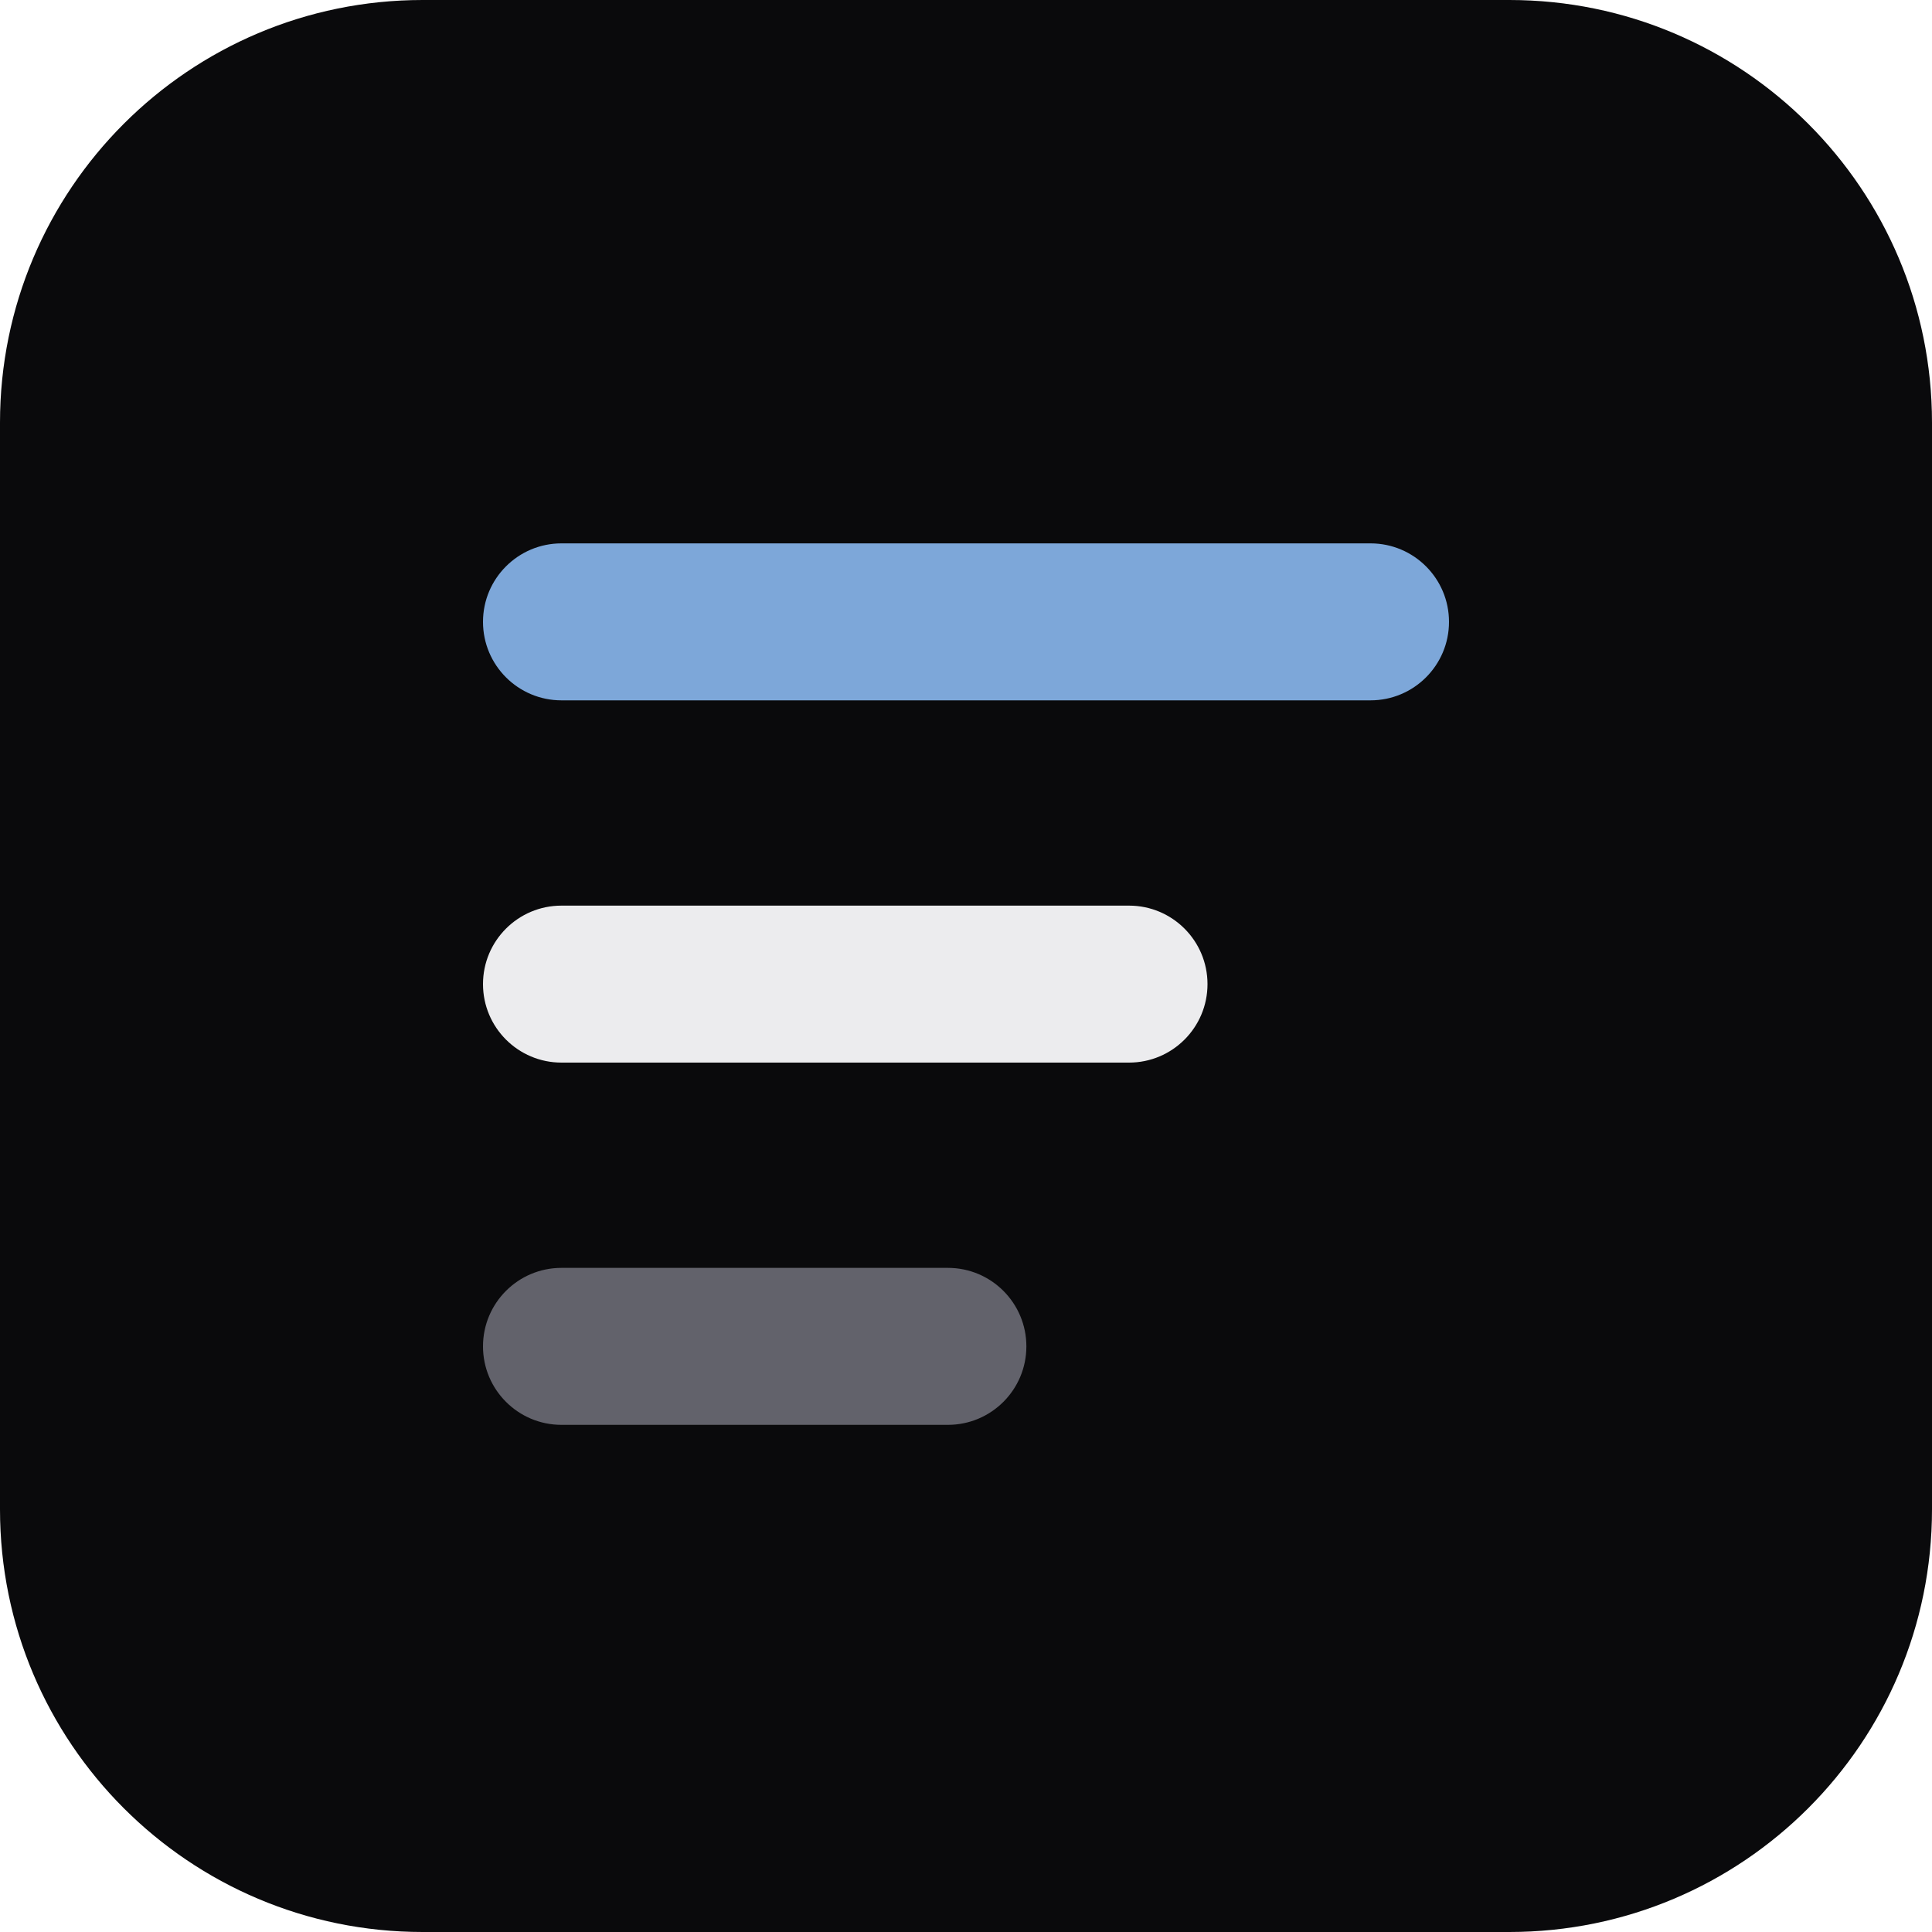
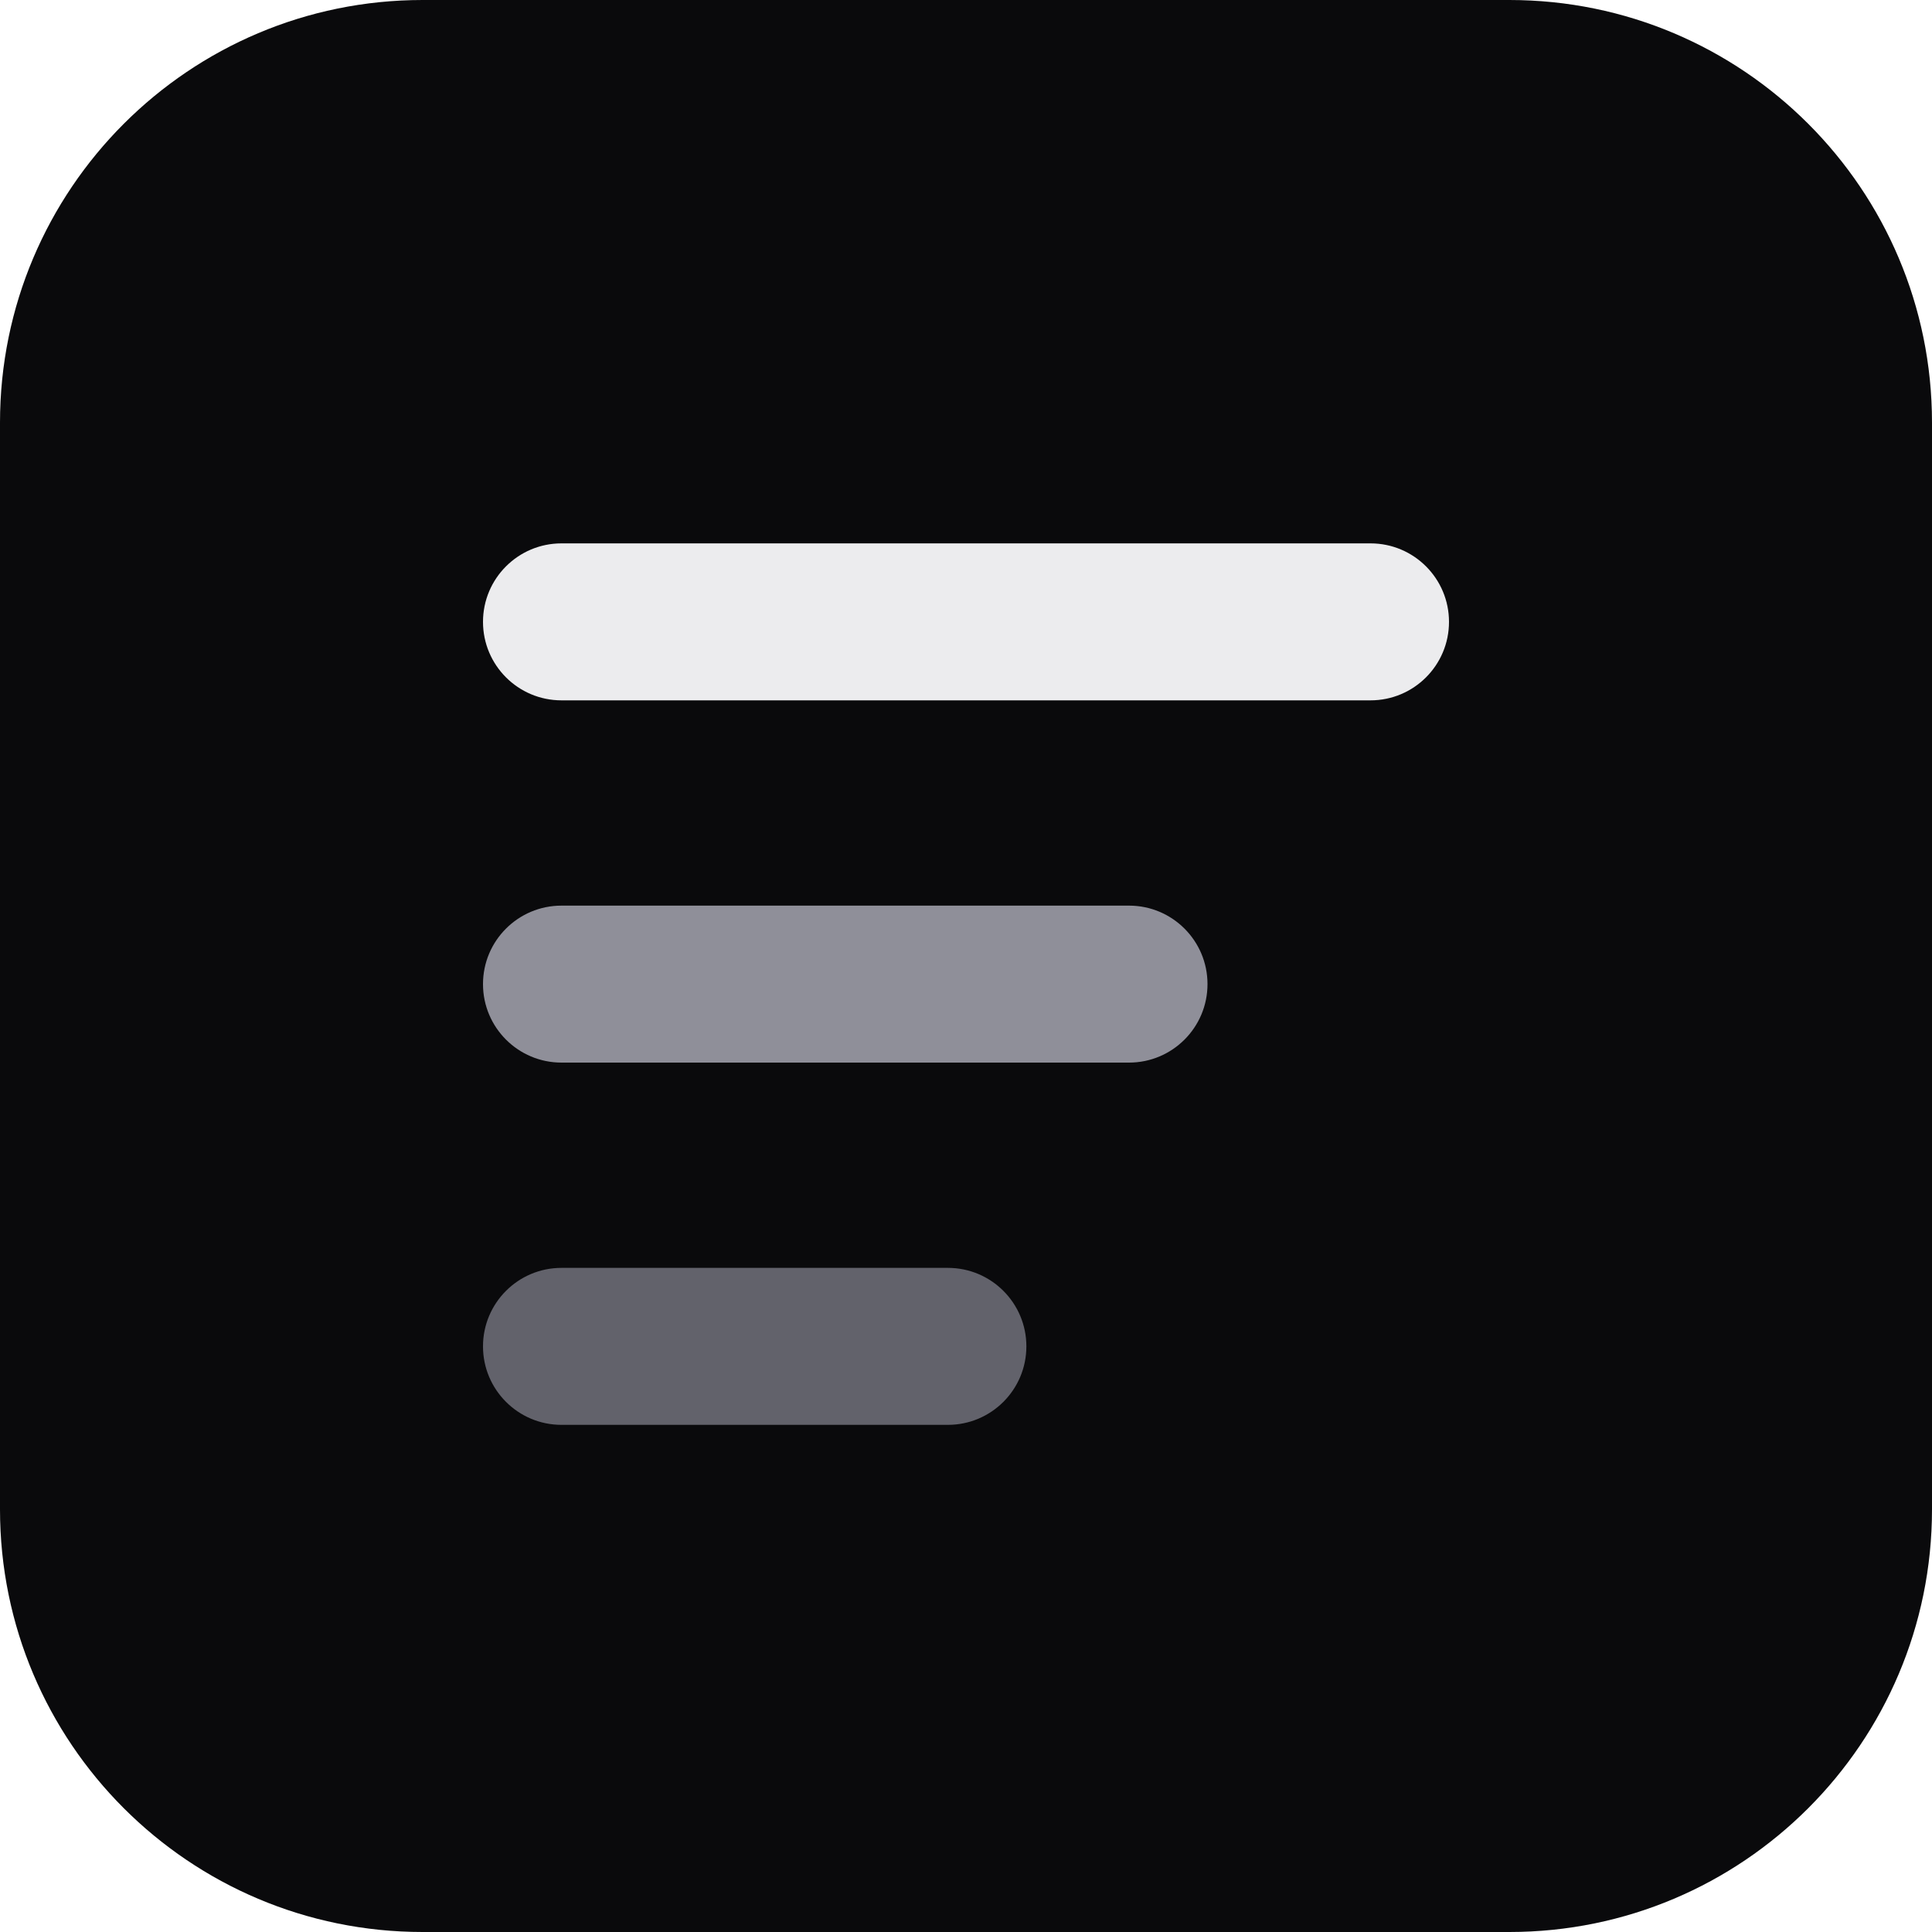
<svg xmlns="http://www.w3.org/2000/svg" viewBox="0 0 32 32" role="img" aria-label="MergeBrief">
  <rect width="32" height="32" rx="7" fill="#0a0a0c" />
-   <rect x="8" y="9" width="16" height="2.6" rx="1.3" fill="#7da7d9" />
-   <rect x="8" y="15" width="12" height="2.6" rx="1.3" fill="#ececee" />
+   <rect x="8" y="9" width="16" height="2.6" rx="1.3" fill="#ececee" />
+   <rect x="8" y="15" width="12" height="2.6" rx="1.3" fill="#8f8f99" />
  <rect x="8" y="21" width="9" height="2.6" rx="1.3" fill="#62626b" />
</svg>
